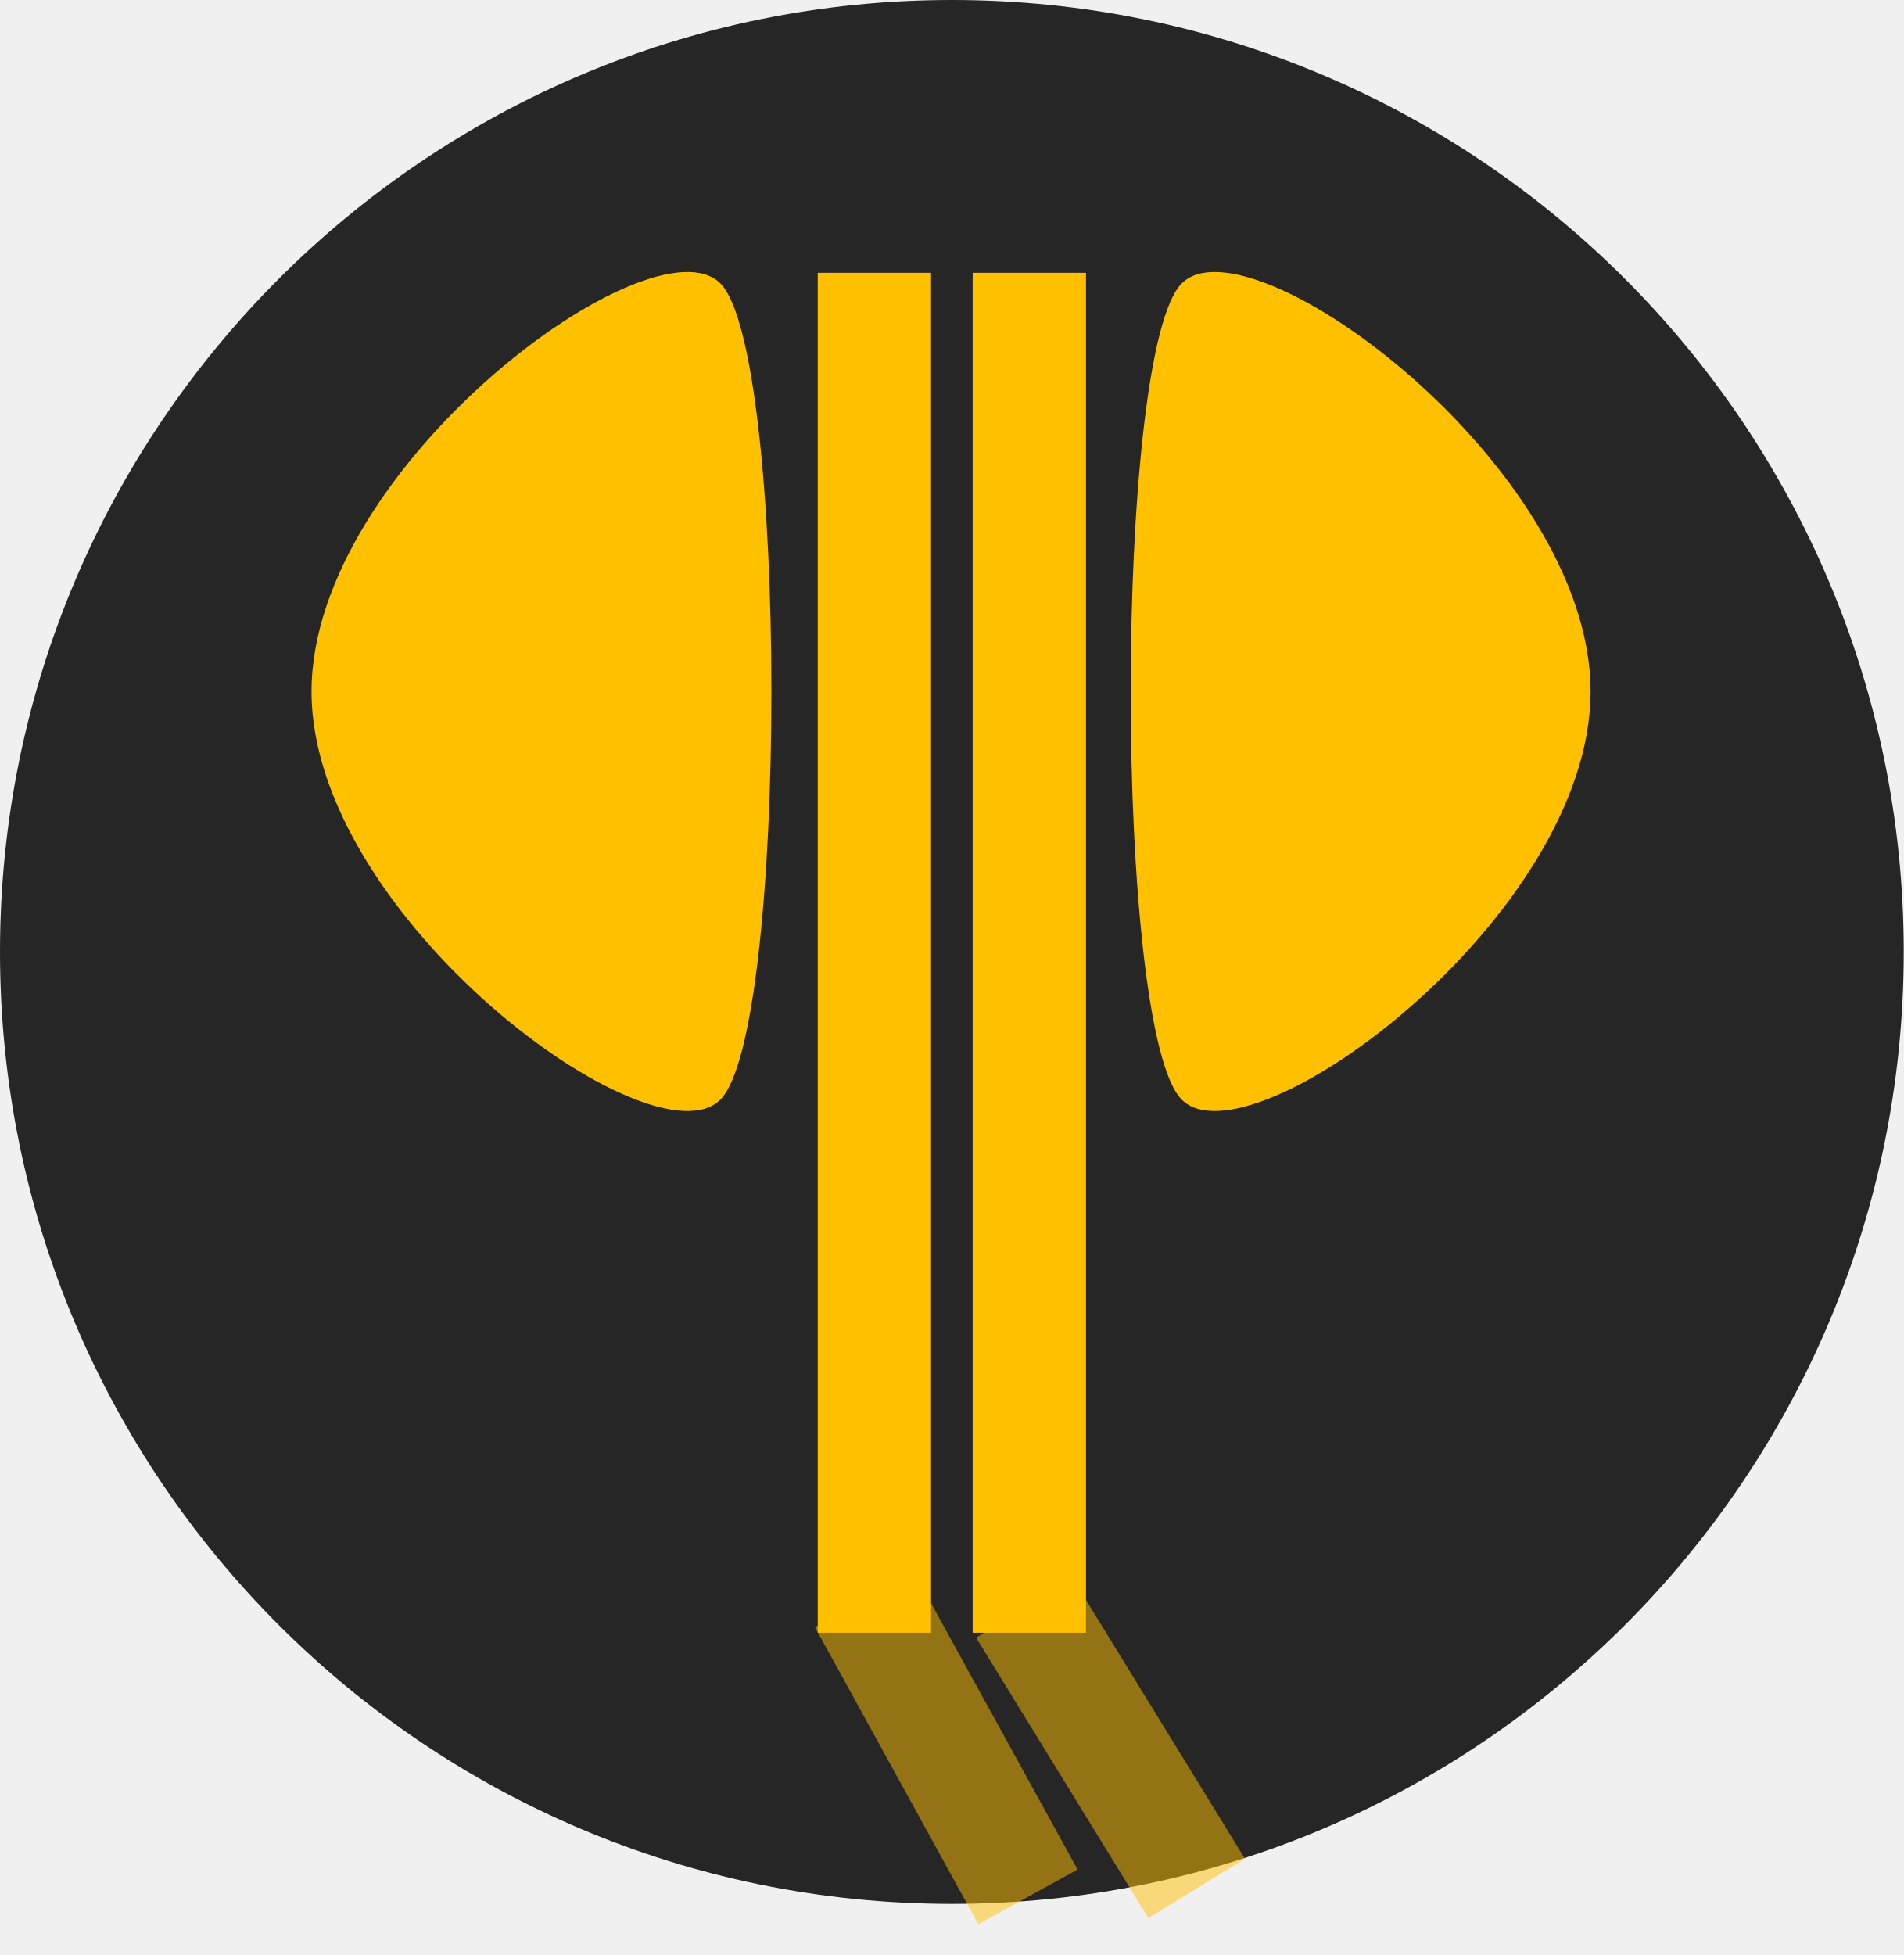
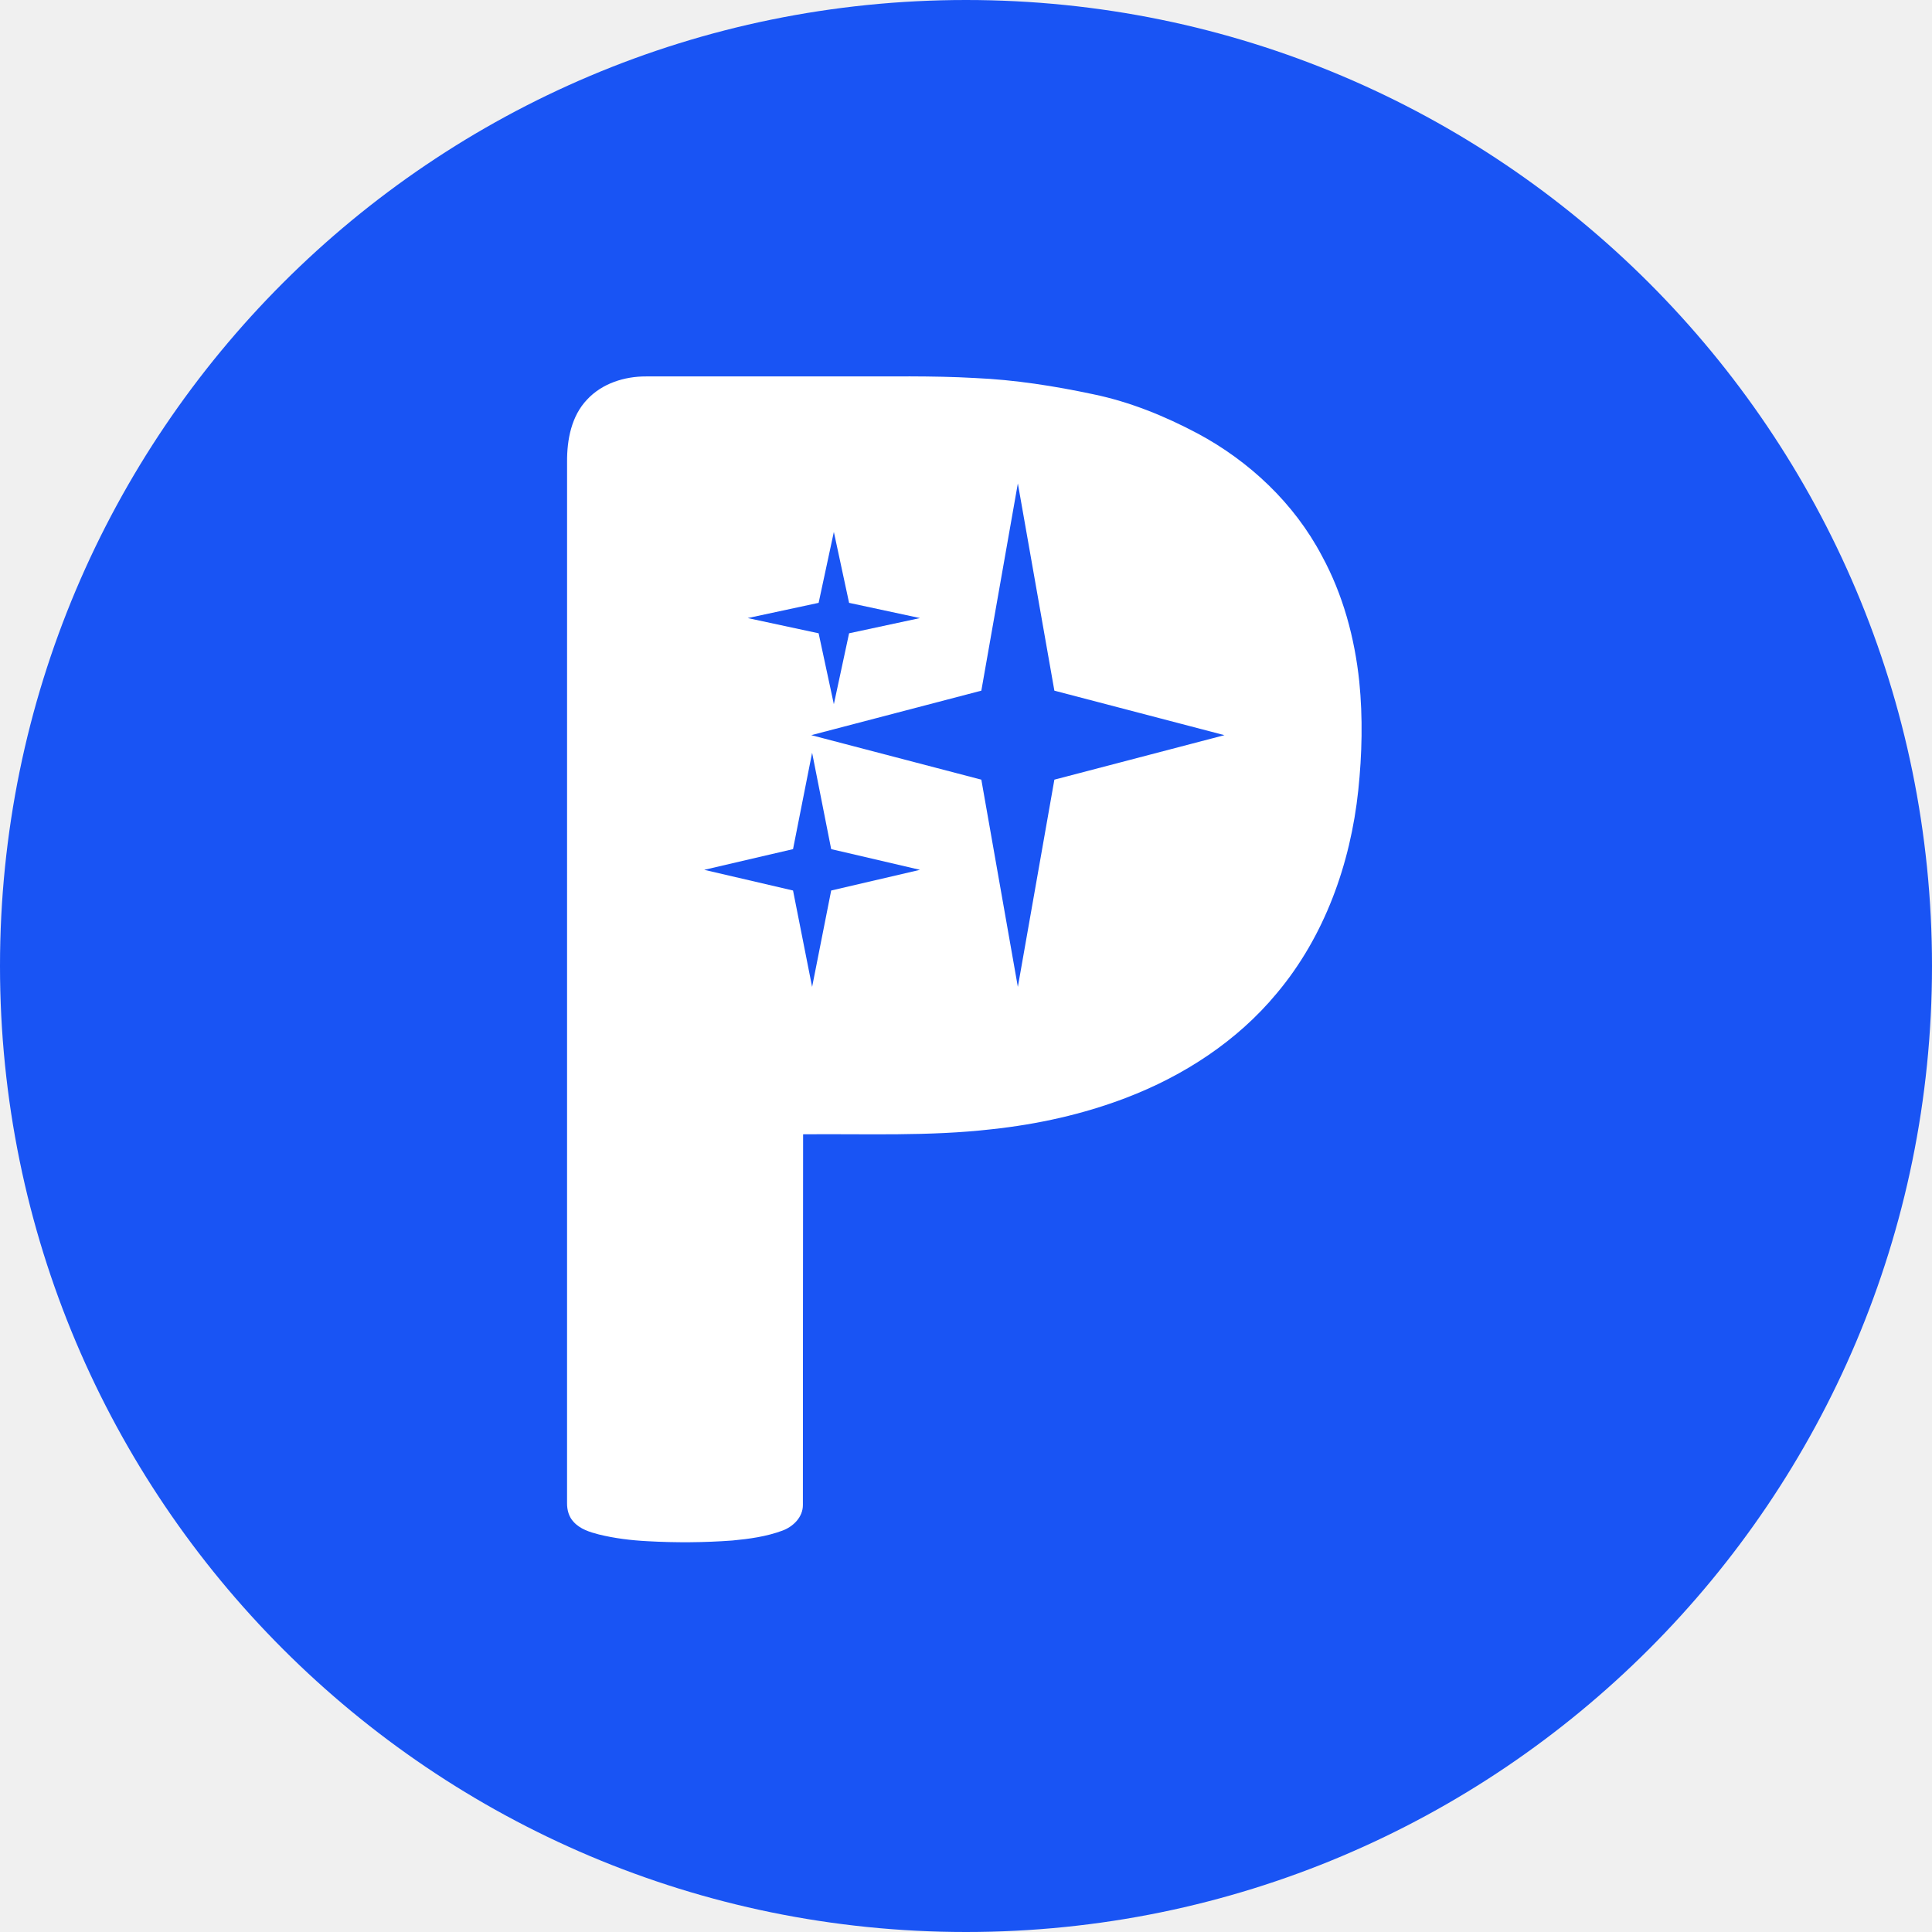
- <svg xmlns="http://www.w3.org/2000/svg" width="1155" height="1186" xml:space="preserve" overflow="hidden">
+ <svg xmlns="http://www.w3.org/2000/svg" width="1155" height="1155" xml:space="preserve" overflow="hidden">
  <defs>
    <clipPath id="clip0">
-       <rect x="300" y="599" width="1155" height="1186" />
+       <rect x="0" y="1418" width="1155" height="1155" />
    </clipPath>
  </defs>
-   <g clip-path="url(#clip0)" transform="translate(-300 -599)">
-     <path d="M300 1176.5C300 857.556 558.556 599 877.5 599 1196.44 599 1455 857.556 1455 1176.5 1455 1495.44 1196.44 1754 877.5 1754 558.556 1754 300 1495.44 300 1176.5Z" fill="#262626" fill-rule="evenodd" />
-     <path d="M489 1018.5C489 881.745 695.667 729.614 737 770.883 778.333 812.153 778.333 1224.85 737 1266.12 695.667 1307.39 489 1155.26 489 1018.5Z" fill="#FFC000" fill-rule="evenodd" />
-     <path d="M1017 1266.12C975.667 1224.85 975.667 812.153 1017 770.883 1058.33 729.614 1265 881.745 1265 1018.5 1265 1155.26 1058.33 1307.39 1017 1266.12Z" fill="#FFC000" fill-rule="evenodd" />
-     <path d="M830.5 764.5 830.5 1589.5" stroke="#FFC000" stroke-width="68.75" stroke-miterlimit="8" fill="none" fill-rule="evenodd" />
-     <path d="M924.5 764.5 924.5 1589.5" stroke="#FFC000" stroke-width="68.75" stroke-miterlimit="8" fill="none" fill-rule="evenodd" />
-     <path d="M824.5 1569.5 923.66 1749.73" stroke="#FFC000" stroke-width="68.75" stroke-miterlimit="8" stroke-opacity="0.502" fill="none" fill-rule="evenodd" />
-     <path d="M921.5 1574.5 1026.02 1744.58" stroke="#FFC000" stroke-width="68.75" stroke-miterlimit="8" stroke-opacity="0.502" fill="none" fill-rule="evenodd" />
+   <g clip-path="url(#clip0)" transform="matrix(1 0 0 1 0 -1418)">
+     <path d="M0 1995.5C-1.47047e-13 1676.56 258.556 1418 577.5 1418 896.444 1418 1155 1676.56 1155 1995.5 1155 2314.44 896.444 2573 577.5 2573 258.556 2573-2.2057e-13 2314.44 0 1995.5Z" fill="#1954F4" fill-rule="evenodd" />
+     <path d="M350.995 1656.85C359.919 1647.23 373.316 1642.99 386.201 1643.04 425.979 1642.97 465.768 1643.04 505.546 1643.02 531.307 1643.17 557.087 1642.52 582.817 1643.99 606.722 1645.03 630.447 1648.77 653.831 1653.75 675.6 1658.28 696.367 1666.75 715.96 1677.14 746.955 1693.73 773.718 1718.95 790.193 1750.18 802.847 1773.35 809.866 1799.3 812.614 1825.48 814.78 1847.08 814.278 1868.89 812.012 1890.45 807.39 1934.32 791.867 1977.85 763.249 2011.87 739.645 2040.37 707.668 2061.14 673.274 2074.28 647.463 2084.16 620.259 2090.16 592.814 2093.1 555.402 2097.4 517.69 2095.76 480.117 2096.11 480.027 2169.97 480.027 2243.82 479.987 2317.67 480.057 2324.99 474.131 2330.75 467.633 2333.09 458.087 2336.62 447.899 2338.01 437.812 2338.96 420.956 2340.2 404.01 2340.32 387.134 2339.37 377.337 2338.87 367.55 2337.68 358.014 2335.34 352.569 2333.93 346.834 2332.16 342.943 2327.85 340.105 2324.89 338.963 2320.71 339.002 2316.7 339.002 2109.14 338.992 1901.57 339.013 1694 338.932 1680.87 341.6 1666.66 350.995 1656.85Z" fill="#FFFFFF" fill-rule="evenodd" />
+     <path d="M421 1938 474.098 1925.63 485.5 1868 496.902 1925.63 550 1938 496.902 1950.37 485.5 2008 474.098 1950.37Z" fill="#1954F4" fill-rule="evenodd" />
+     <path d="M447 1787.5 489.396 1778.4 498.5 1736 507.604 1778.4 550 1787.5 507.604 1796.6 498.5 1839 489.396 1796.6Z" fill="#1954F4" fill-rule="evenodd" />
+     <path d="M485 1857.5 586.668 1830.9 608.5 1707 630.332 1830.9 732 1857.5 630.332 1884.1 608.5 2008 586.668 1884.1Z" fill="#1954F4" fill-rule="evenodd" />
  </g>
</svg>
